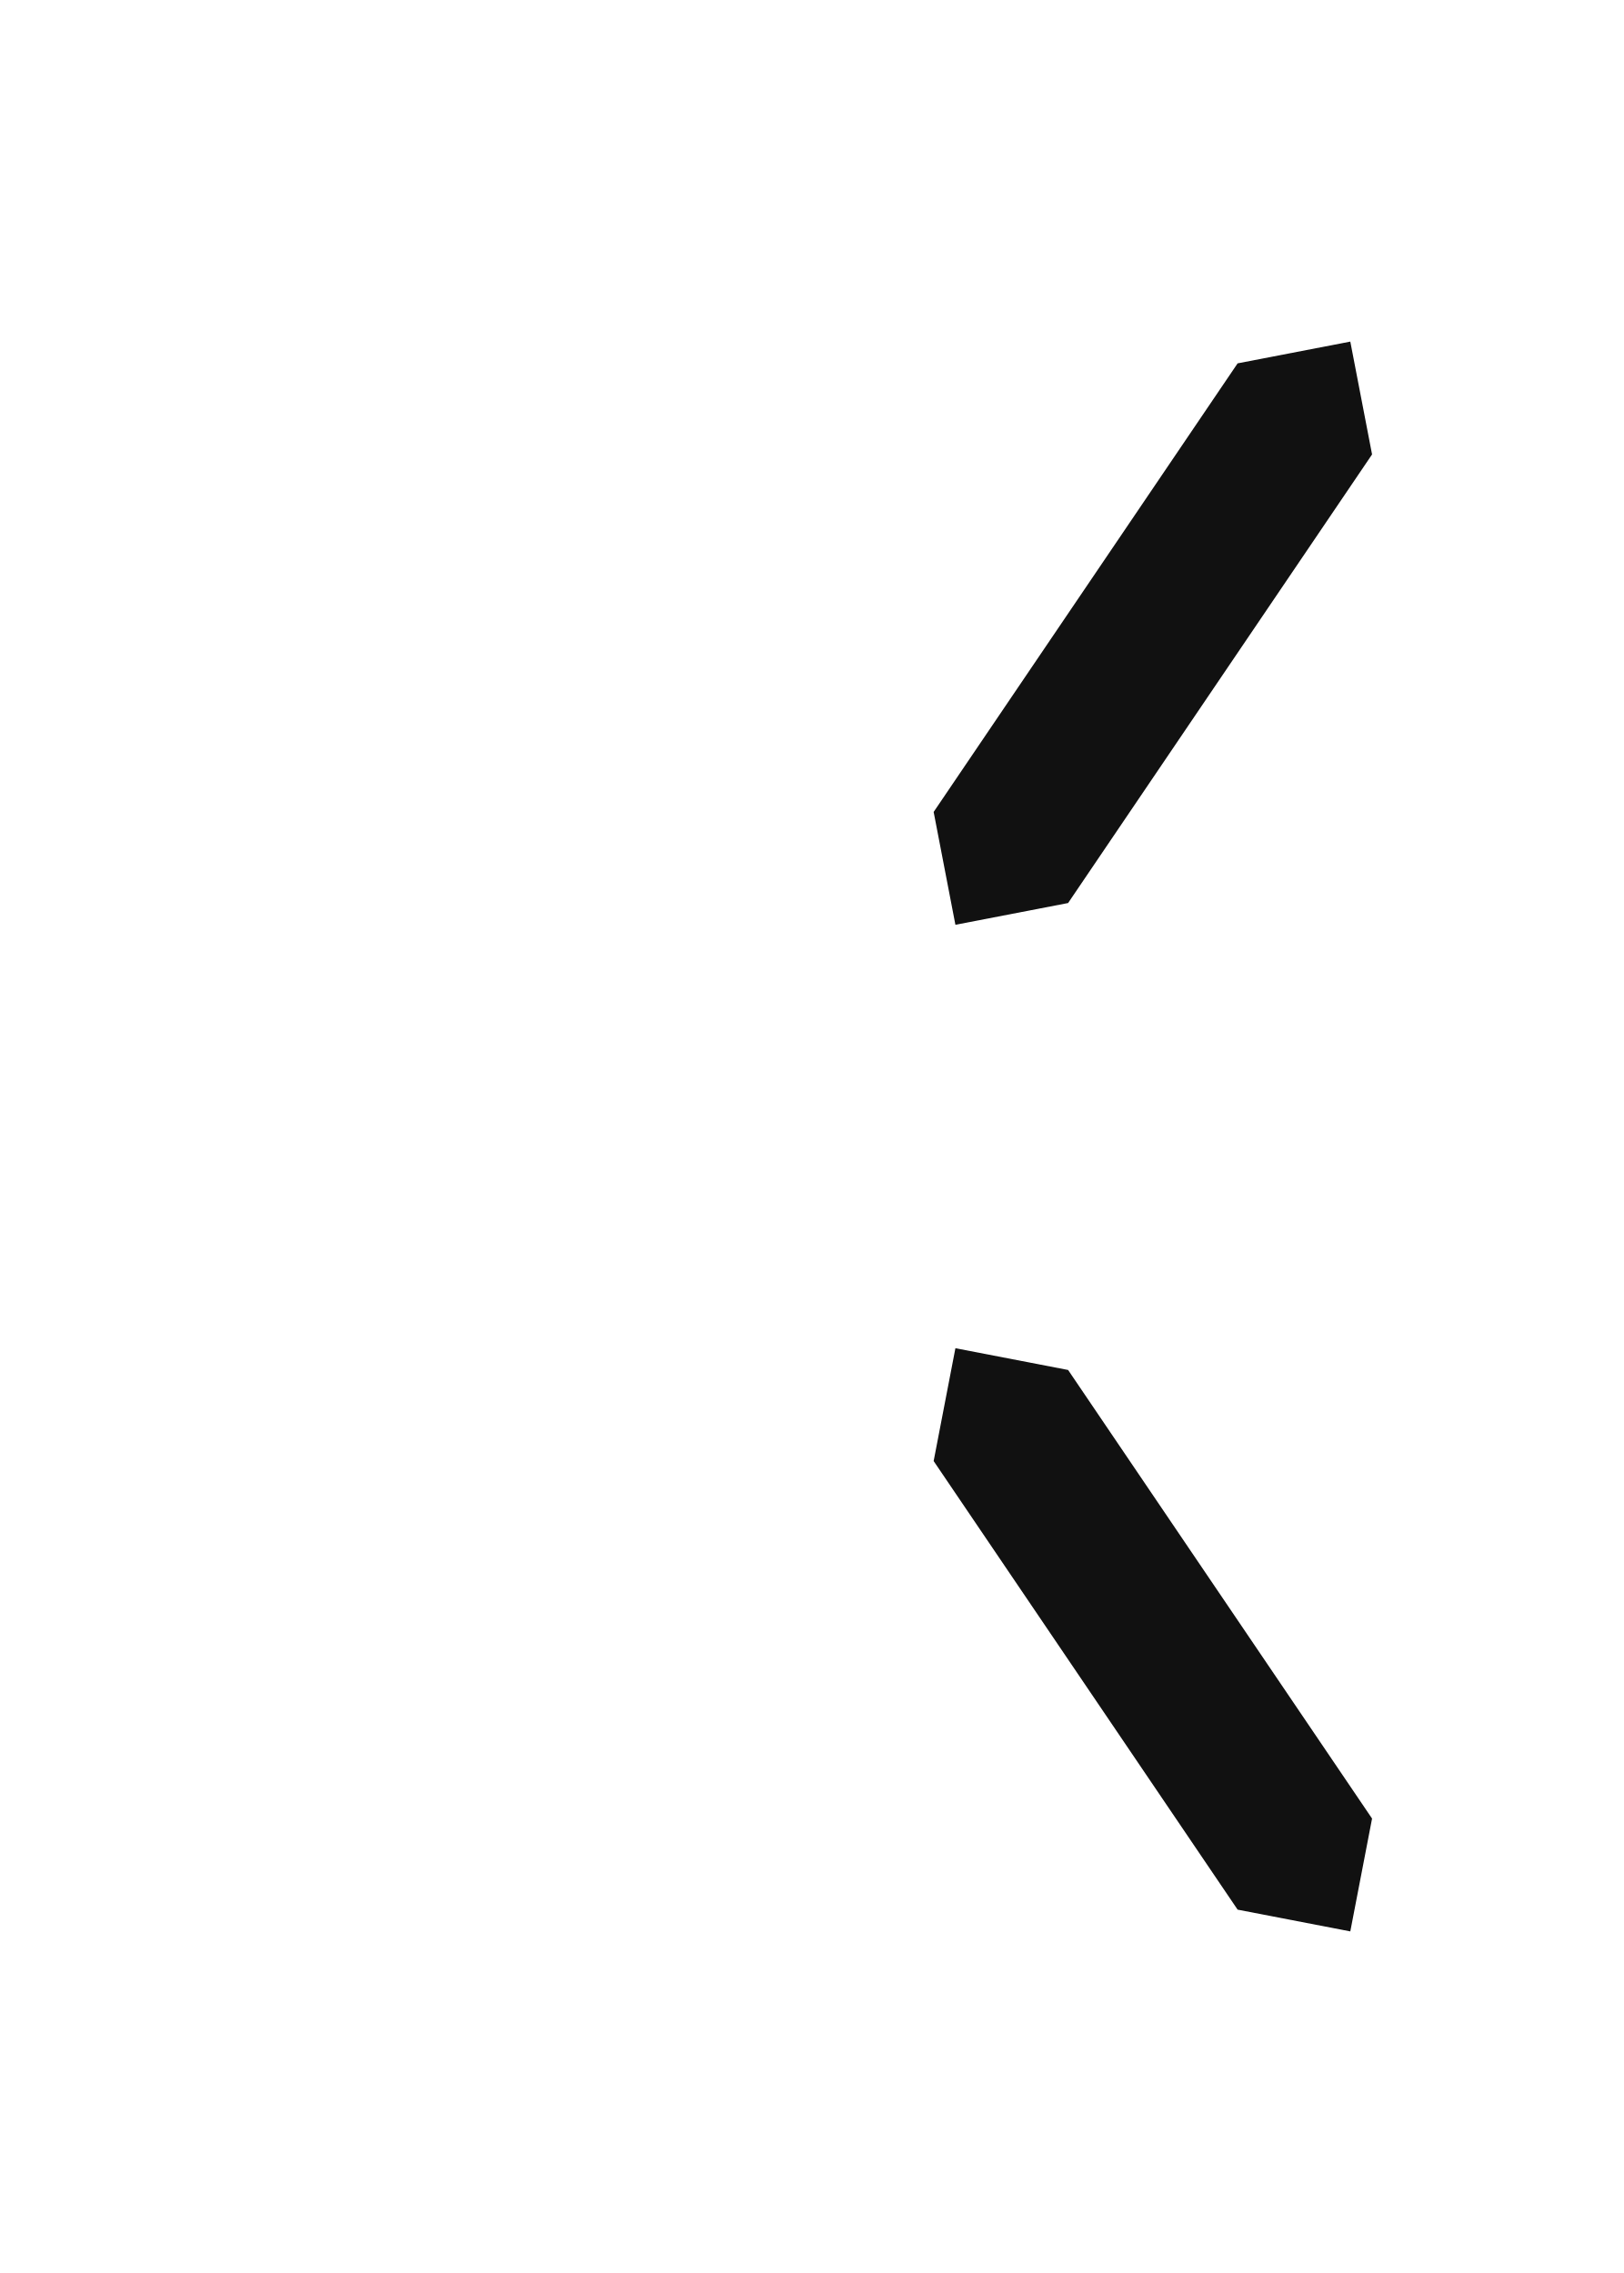
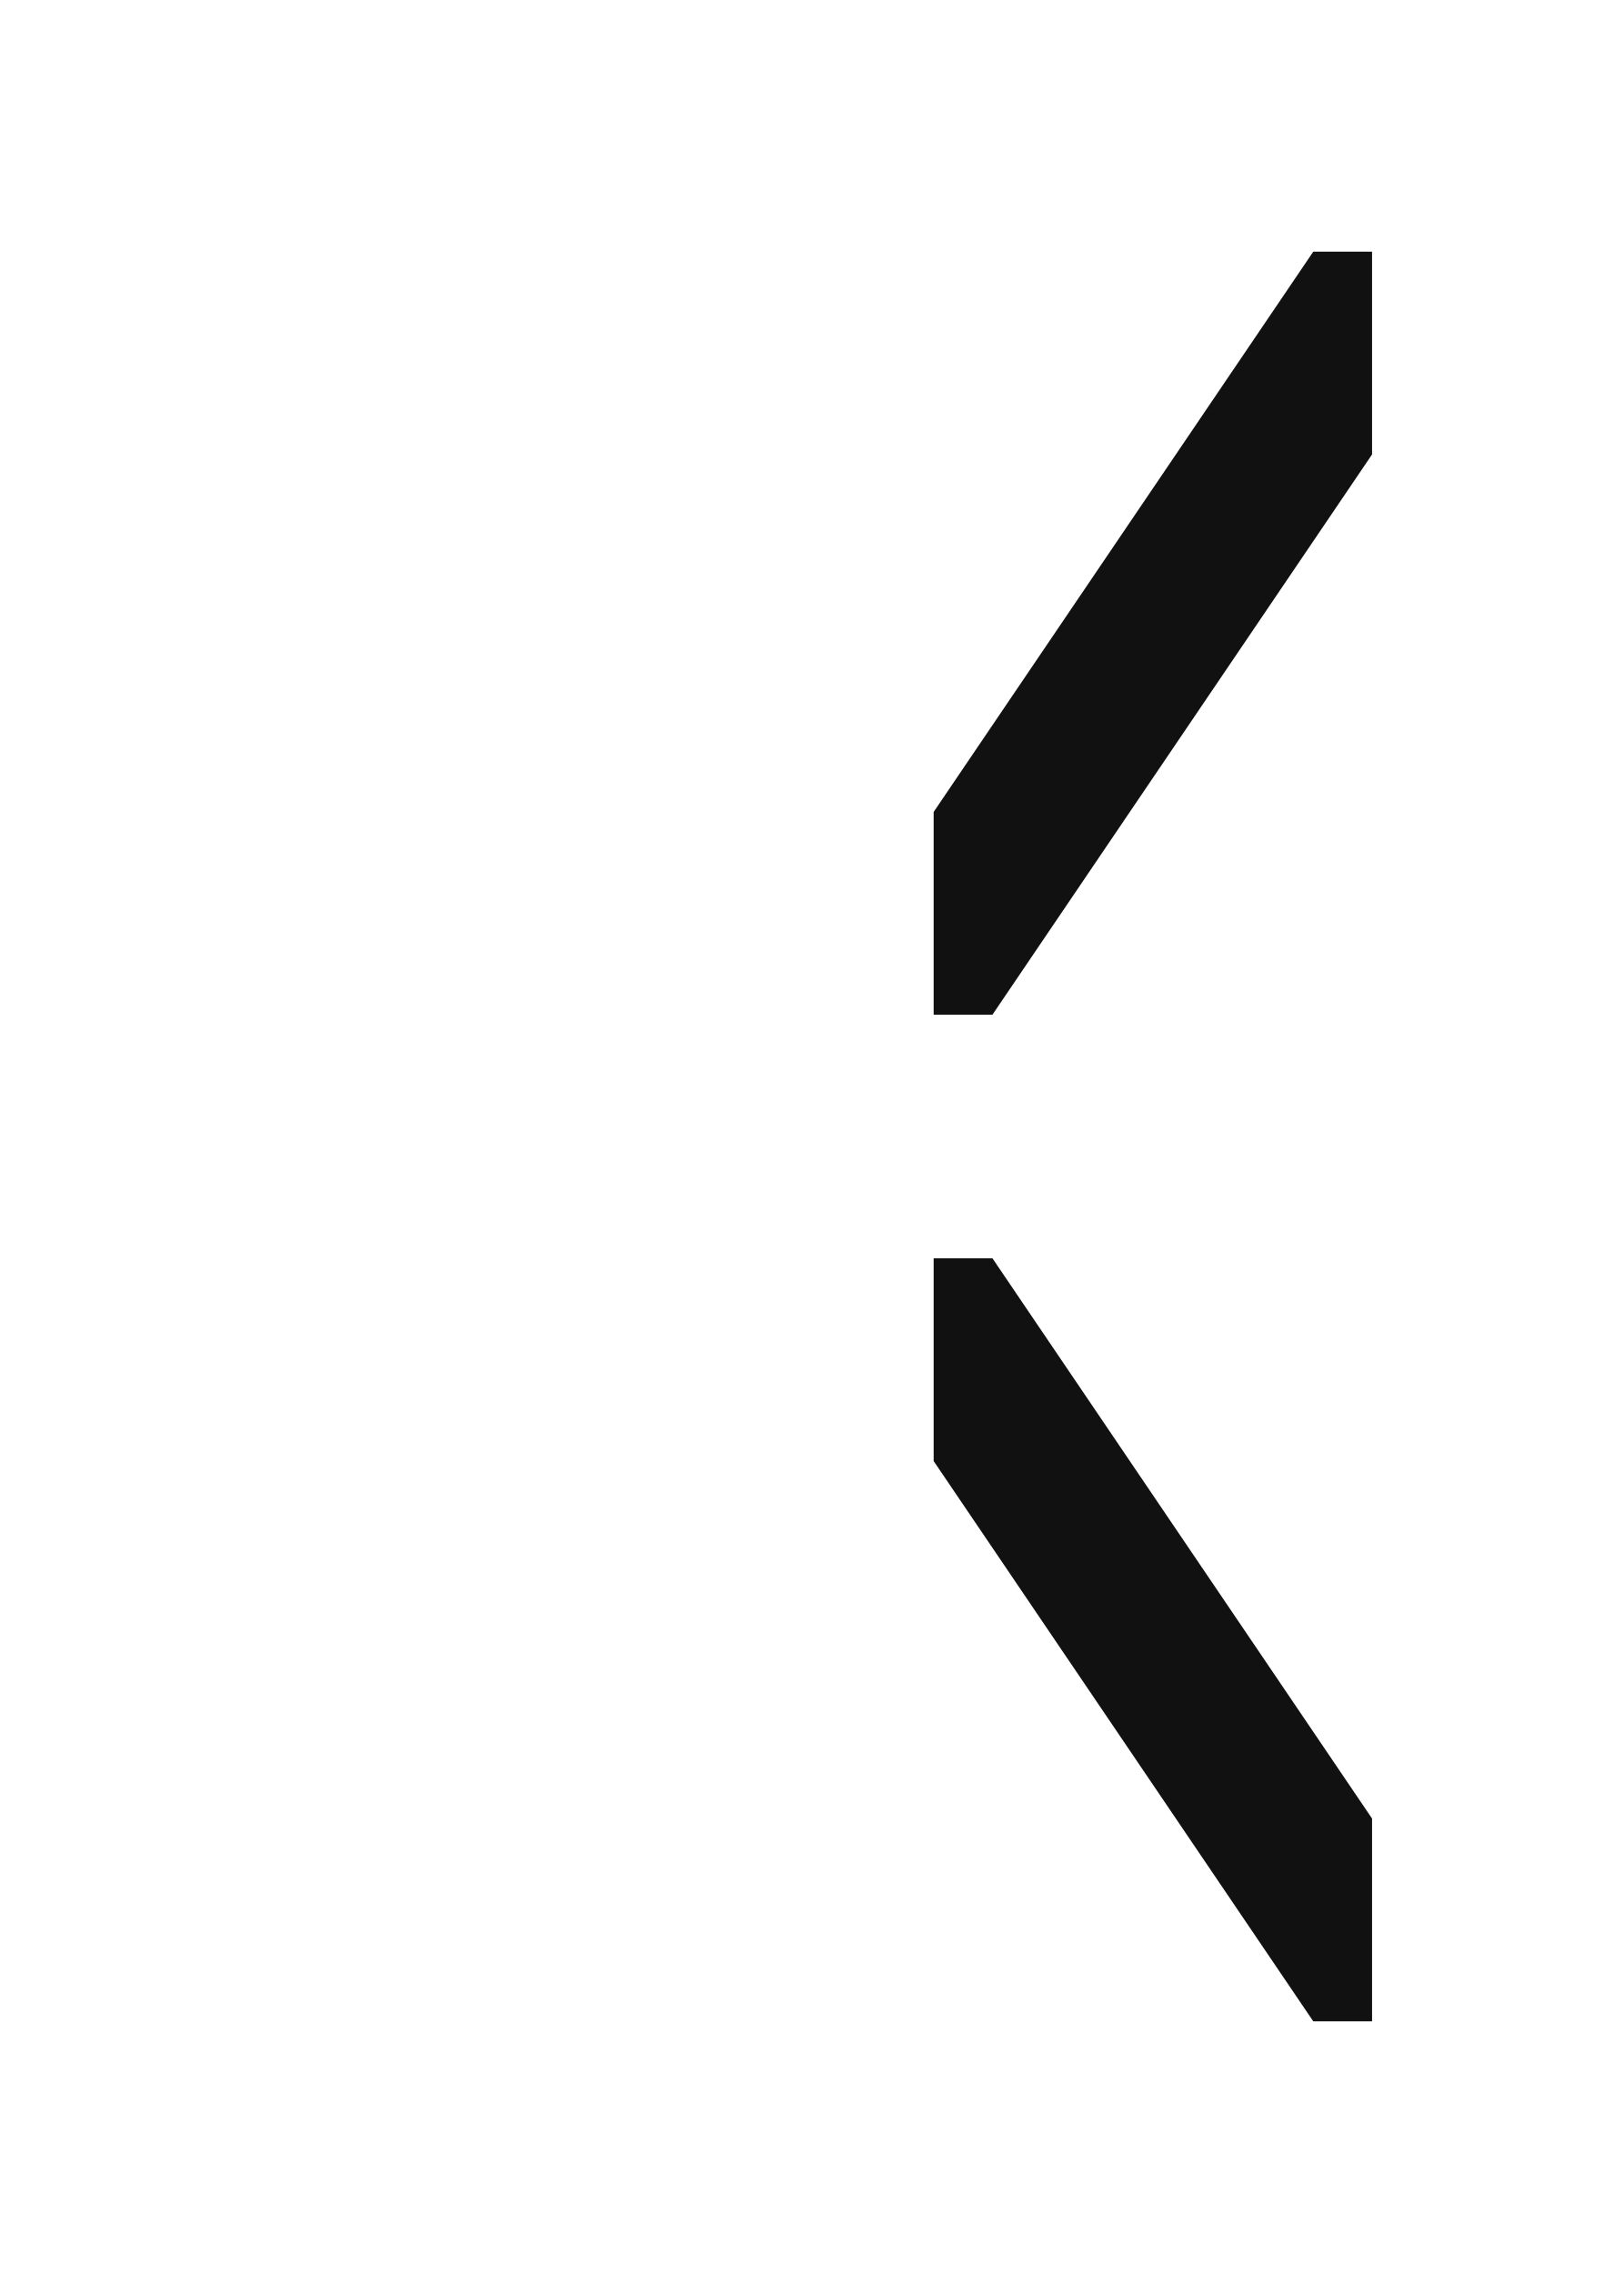
<svg xmlns="http://www.w3.org/2000/svg" viewBox="0 0 100 140" width="100" height="140">
-   <polygon data-seg="5" points="83.16,21.04 76.22,22.38 57.50,50.01 58.84,56.96 65.78,55.62 84.50,27.99" fill="#111111" />
-   <polygon data-seg="C" points="58.84,83.04 57.50,89.99 76.22,117.62 83.16,118.96 84.50,112.01 65.78,84.38" fill="#111111" />
+   <polygon data-seg="5" points="80.88,15.50 84.50,15.50 84.50,27.99 61.12,62.50 57.50,62.50 57.50,50.01" fill="#111111" />
+   <polygon data-seg="C" points="57.50,77.50 61.12,77.50 84.50,112.01 84.50,124.50 80.88,124.50 57.50,89.99" fill="#111111" />
</svg>
